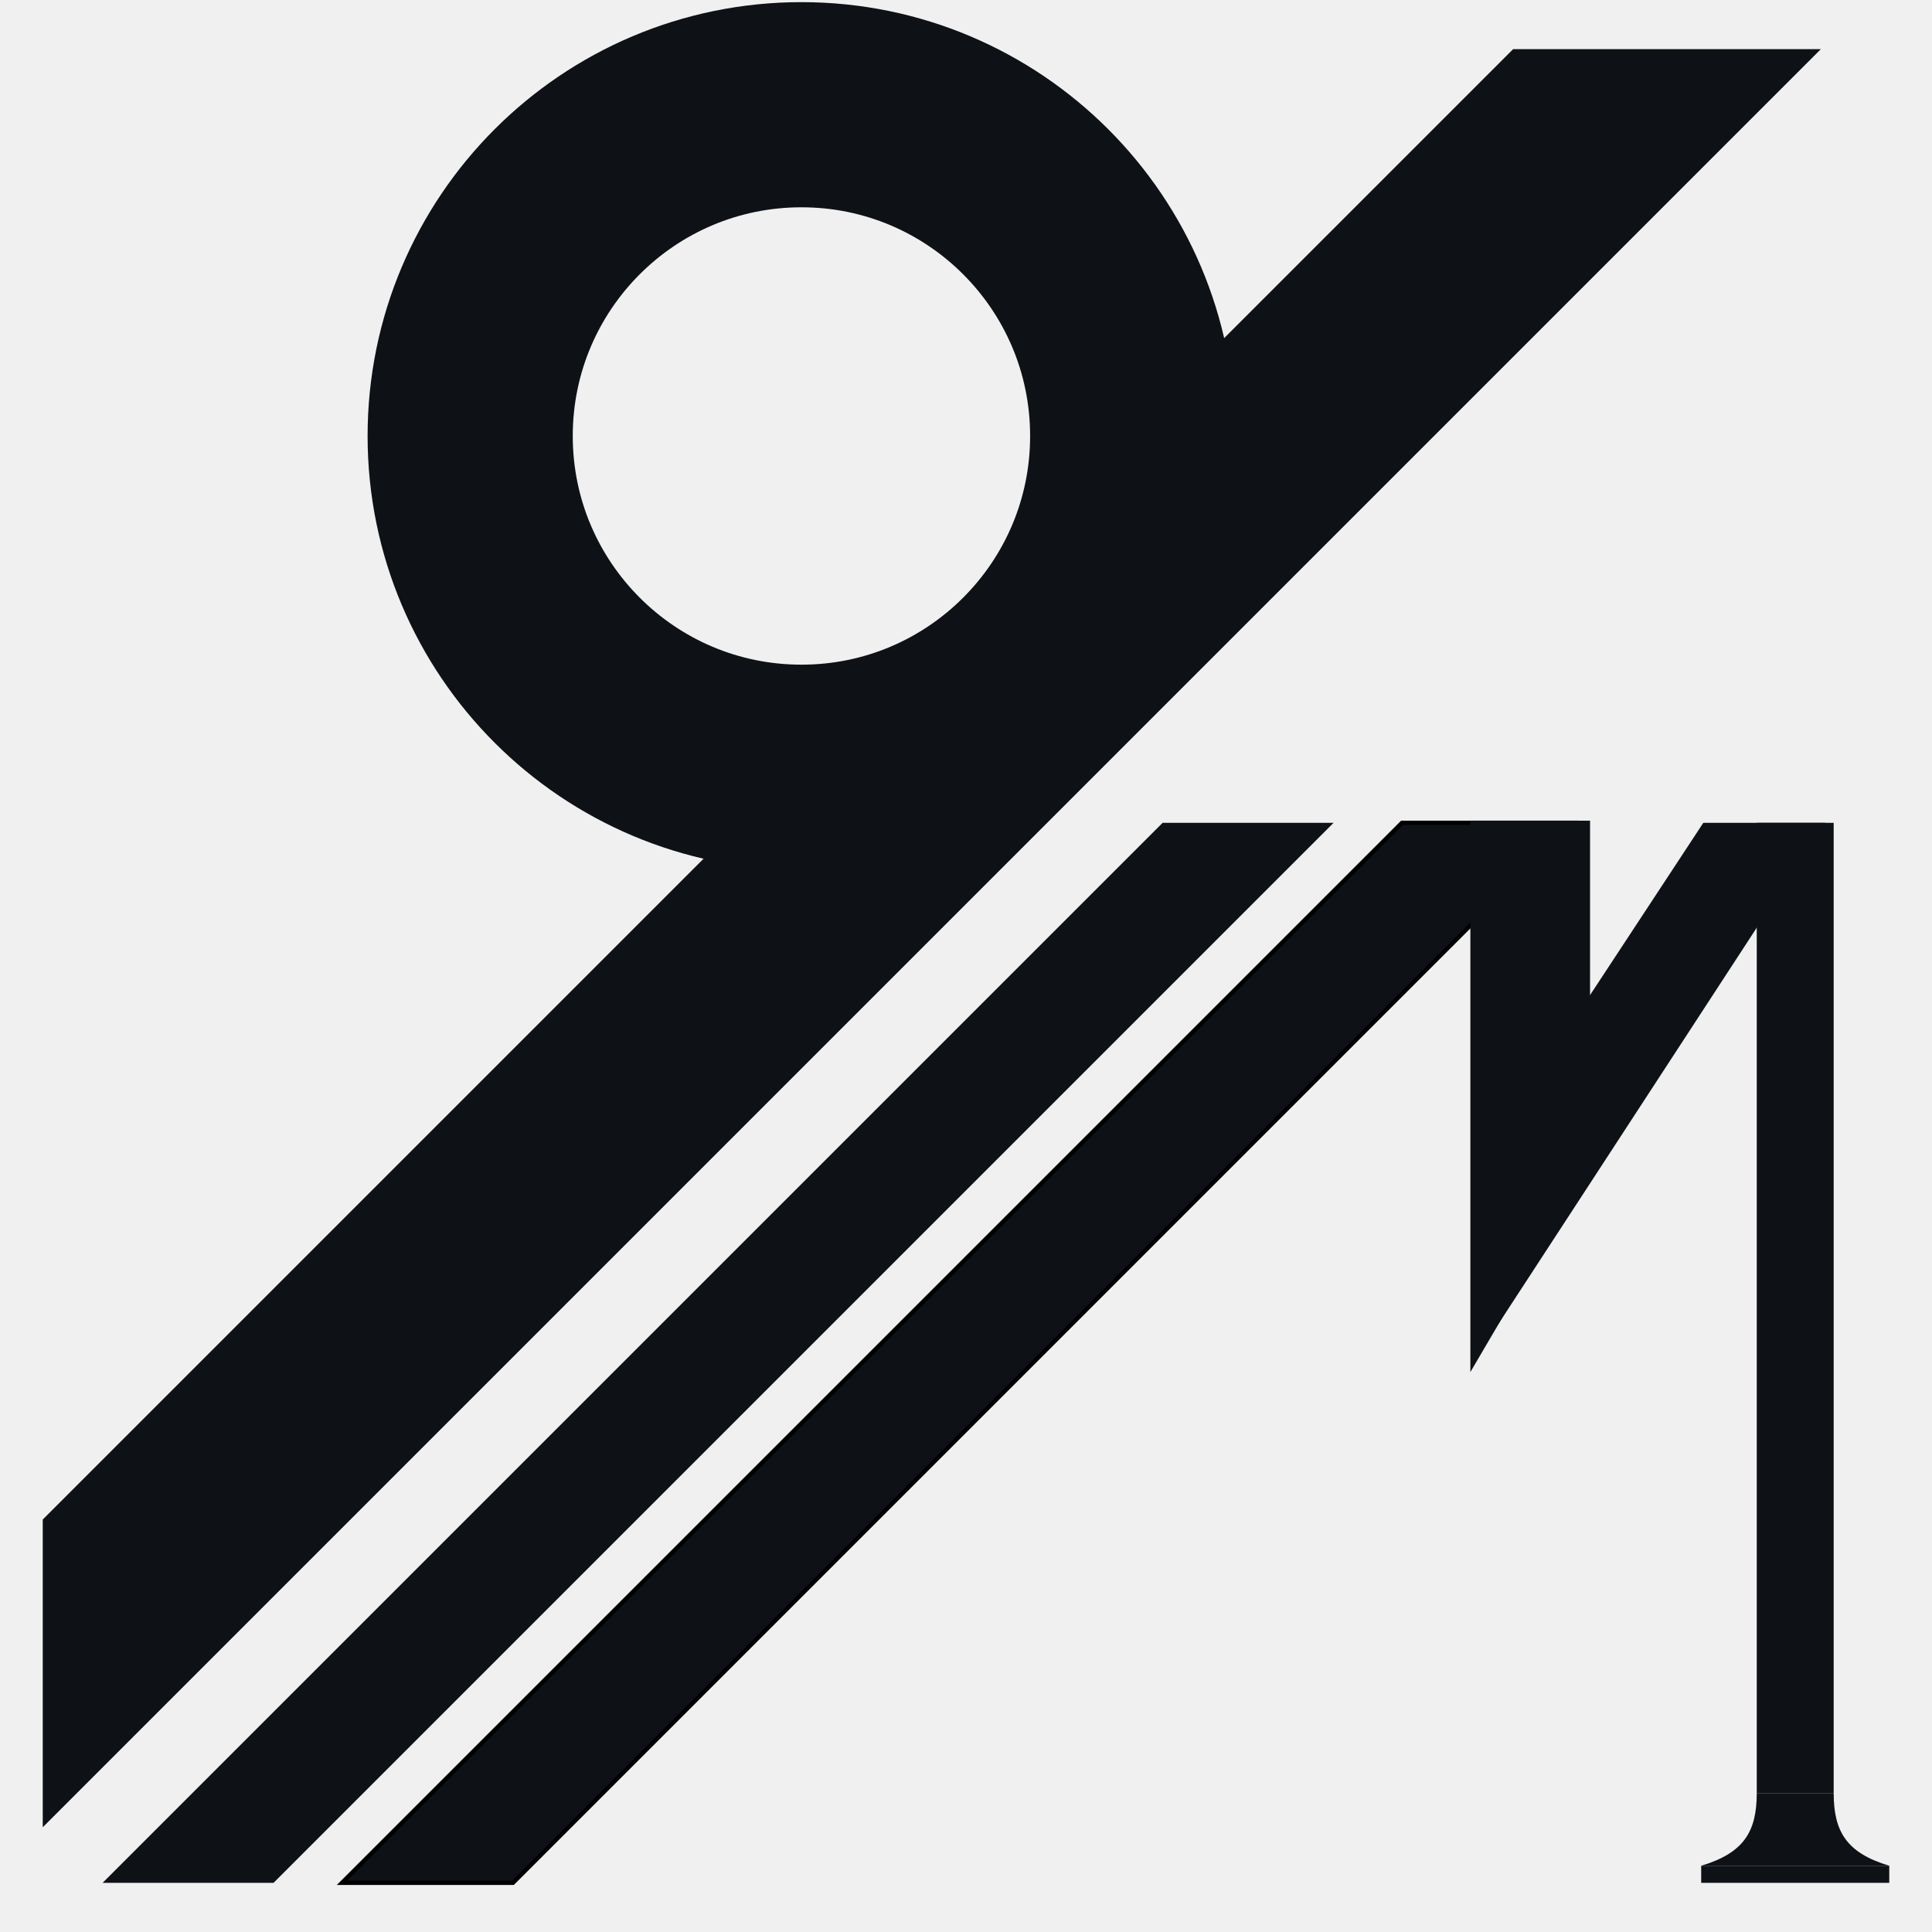
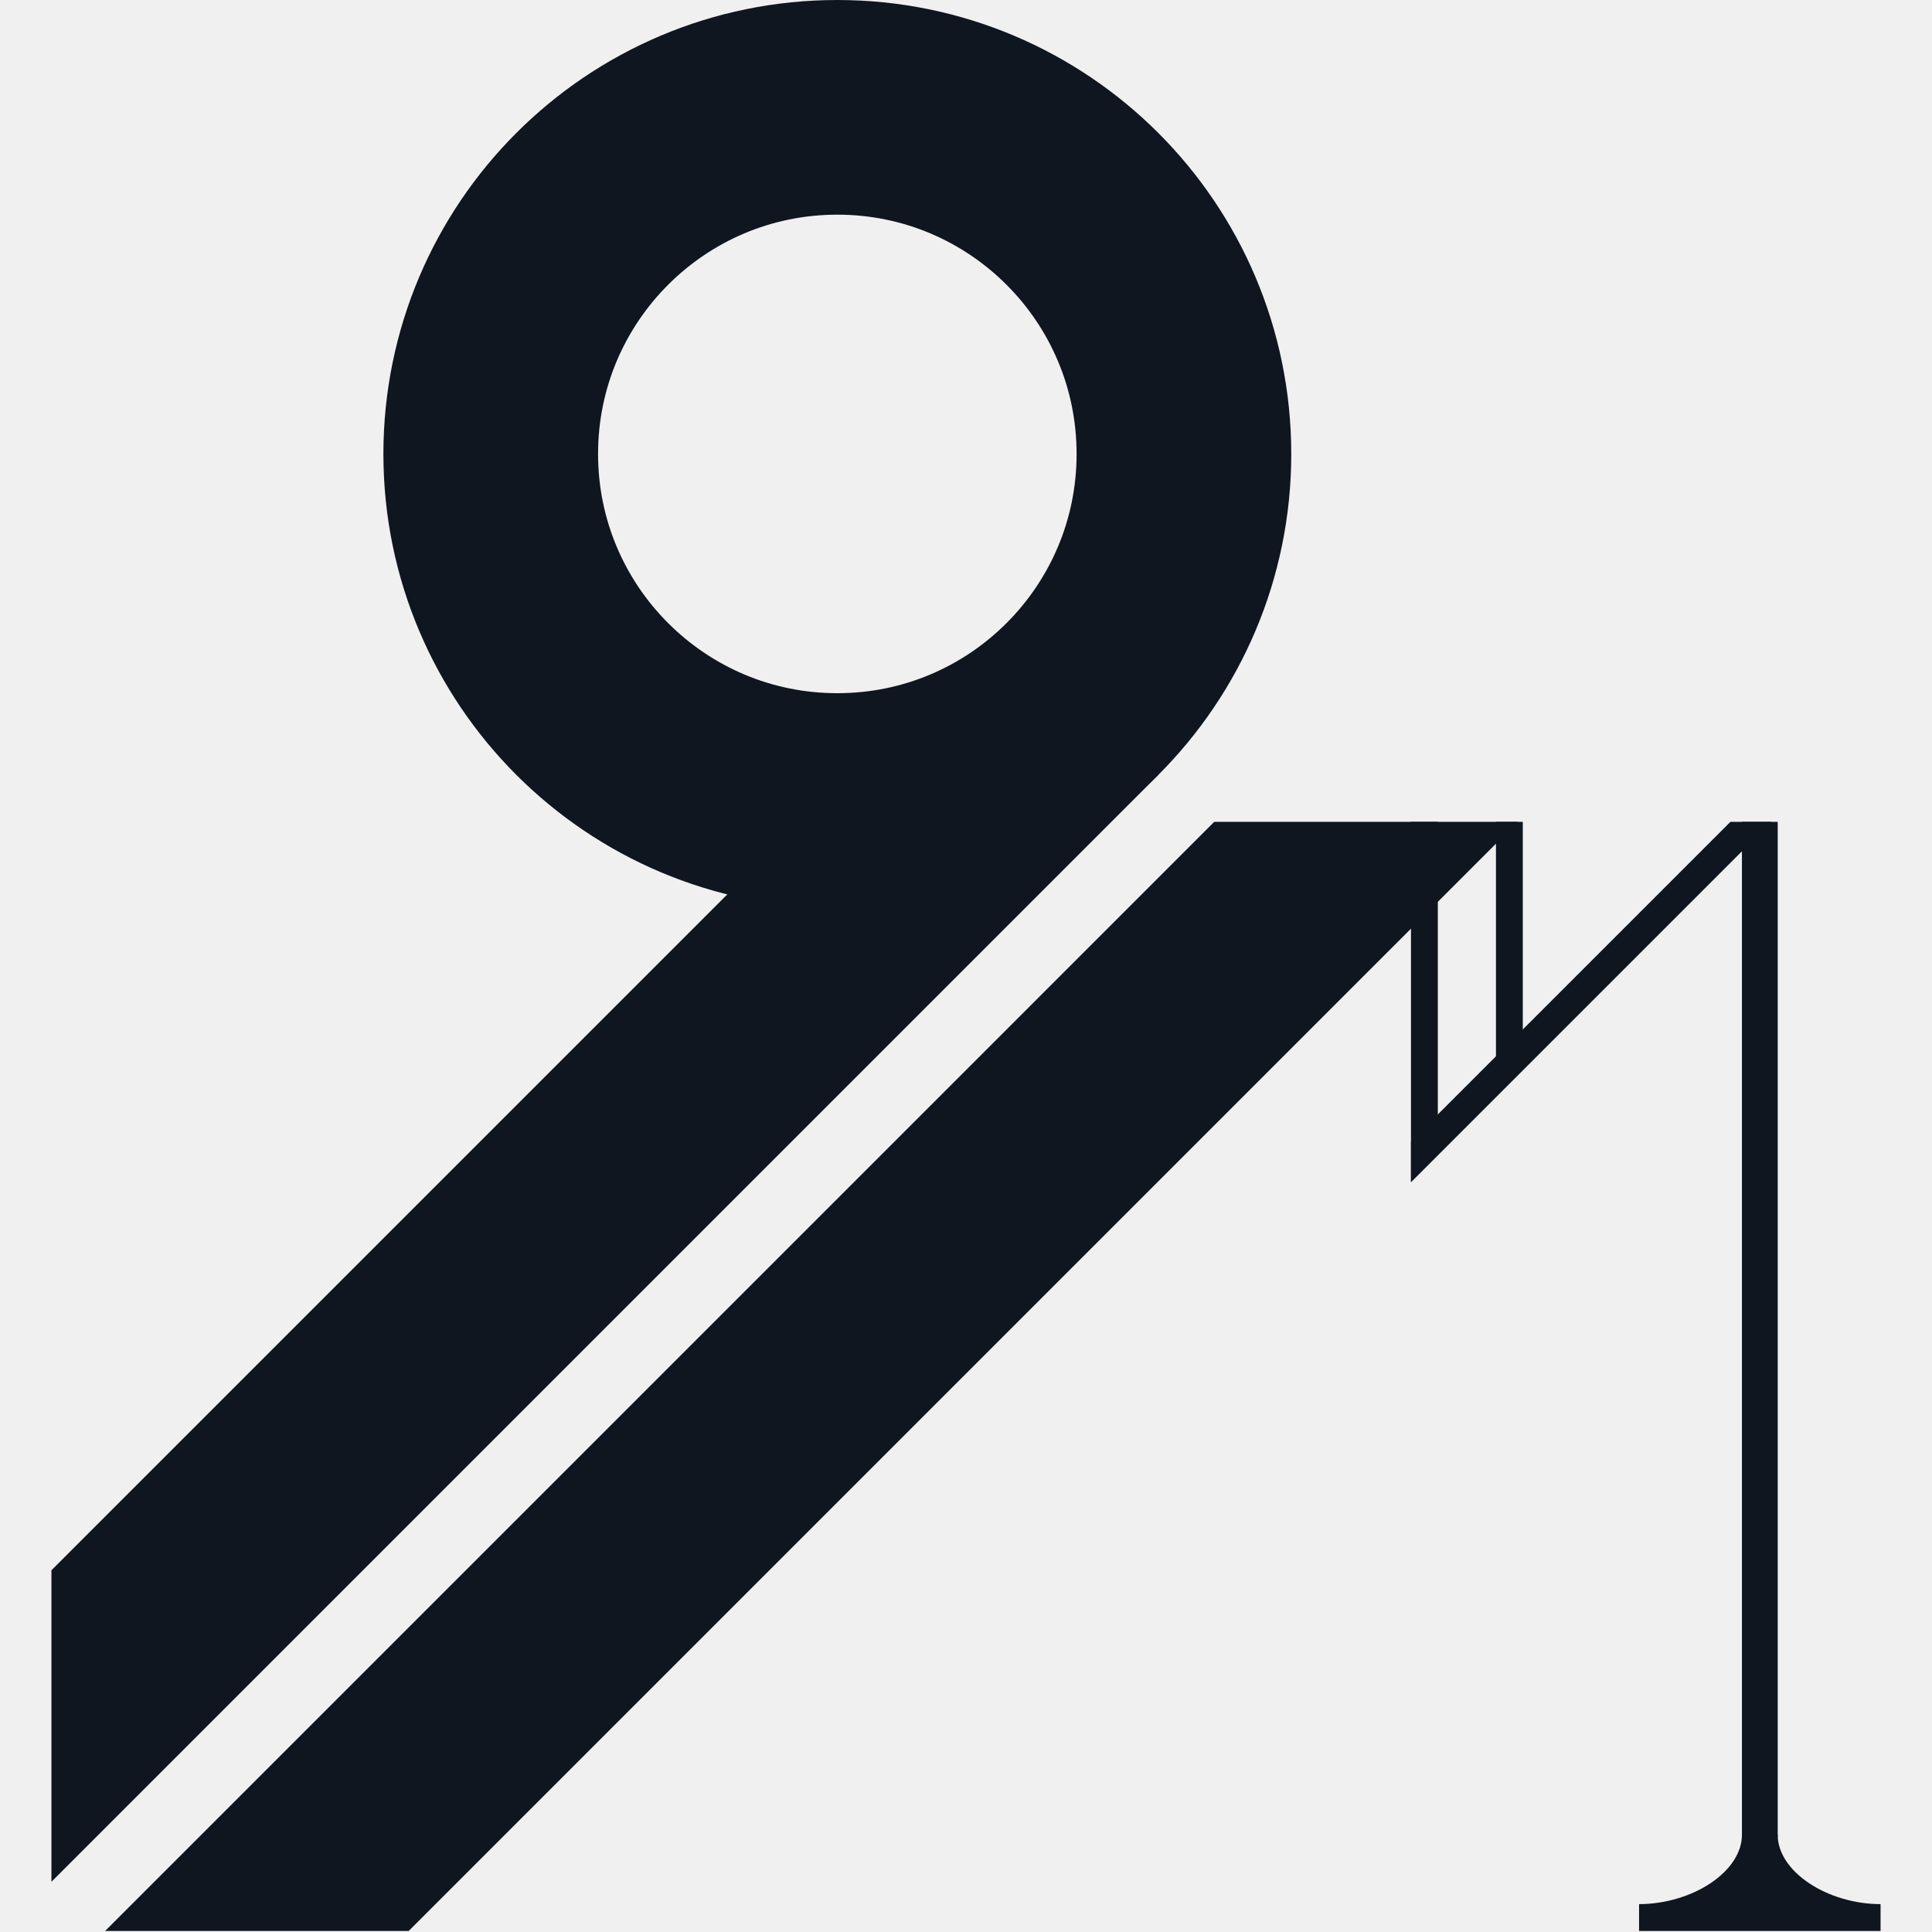
- <svg xmlns="http://www.w3.org/2000/svg" viewBox="-10 -0.5 452 452" fill="none">
+ <svg xmlns="http://www.w3.org/2000/svg" viewBox="-11.5 0 432 432" fill="none">
  <style>
@media (prefers-color-scheme: dark) {
-   [fill="#0E1217"] { fill: white; }
-   [stroke="#0E1217"], [stroke="black"] { stroke: white; }
+   [fill="#0F1620"] { fill: #F3F3EC; }
+   [stroke="#0F1620"] { stroke: #F3F3EC; }
}
</style>
-   <path d="M416 11H344L0 355V427L416 11Z" fill="#0E1217" />
-   <path d="M177.5 24C220.302 24 255 58.698 255 101.5C255 144.302 220.302 179 177.5 179C134.698 179 100 144.302 100 101.5C100 58.698 134.698 24 177.5 24Z" stroke="#0E1217" stroke-width="48" stroke-linecap="round" stroke-linejoin="round" />
-   <path d="M318 192H358L110 440H70L318 192Z" fill="#0E1217" stroke="black" stroke-linecap="round" />
-   <path d="M334 191.5H362V272.777L348 296.635L334 320.5V191.5Z" fill="#0E1217" />
-   <path d="M340.5 293V265L388.5 192H417L335.5 317L340.5 293Z" fill="#0E1217" />
-   <path d="M410 192V419" stroke="#0E1217" stroke-width="18" stroke-linejoin="round" />
-   <path d="M262 192H302L54 440H14L262 192Z" fill="#0E1217" />
-   <path d="M401 419H419C419 428 422 433 432 436H388C398 433 401 428 401 419Z" fill="#0E1217" />
-   <path d="M388 436H432V440H388V436Z" fill="#0E1217" />
+   <path d="M0 420.771L247.5 173.271L173.781 177.335L0 351.116V420.771Z" fill="#0F1620" />
+   <path d="M175.729 24C218.531 24 253.229 58.698 253.229 101.5C253.229 144.302 218.531 179 175.729 179C132.927 179 98.229 144.302 98.229 101.5C98.229 58.698 132.927 24 175.729 24Z" stroke="#0F1620" stroke-width="48" stroke-linecap="round" stroke-linejoin="round" />
+   <path d="M260 183.771H327.882L79.882 431.771H12L260 183.771Z" fill="#0F1620" />
+   <path d="M304 183.771H310V249.191L304 264.351V183.771Z" fill="#0F1620" />
+   <path d="M323 183.771H329V230.191L323 245.351V183.771Z" fill="#0F1620" />
+   <path d="M304 264.351V255.191L375.42 183.771H384.58L304 264.351Z" fill="#0F1620" />
+   <path d="M382 183.771V410.771" stroke="#0F1620" stroke-width="8" stroke-linejoin="round" />
+   <path d="M378 410.271H386C386 418.462 397 425.724 409 425.771V431.771H355V425.771C367 425.724 378 418.462 378 410.271Z" fill="#0F1620" />
</svg>
